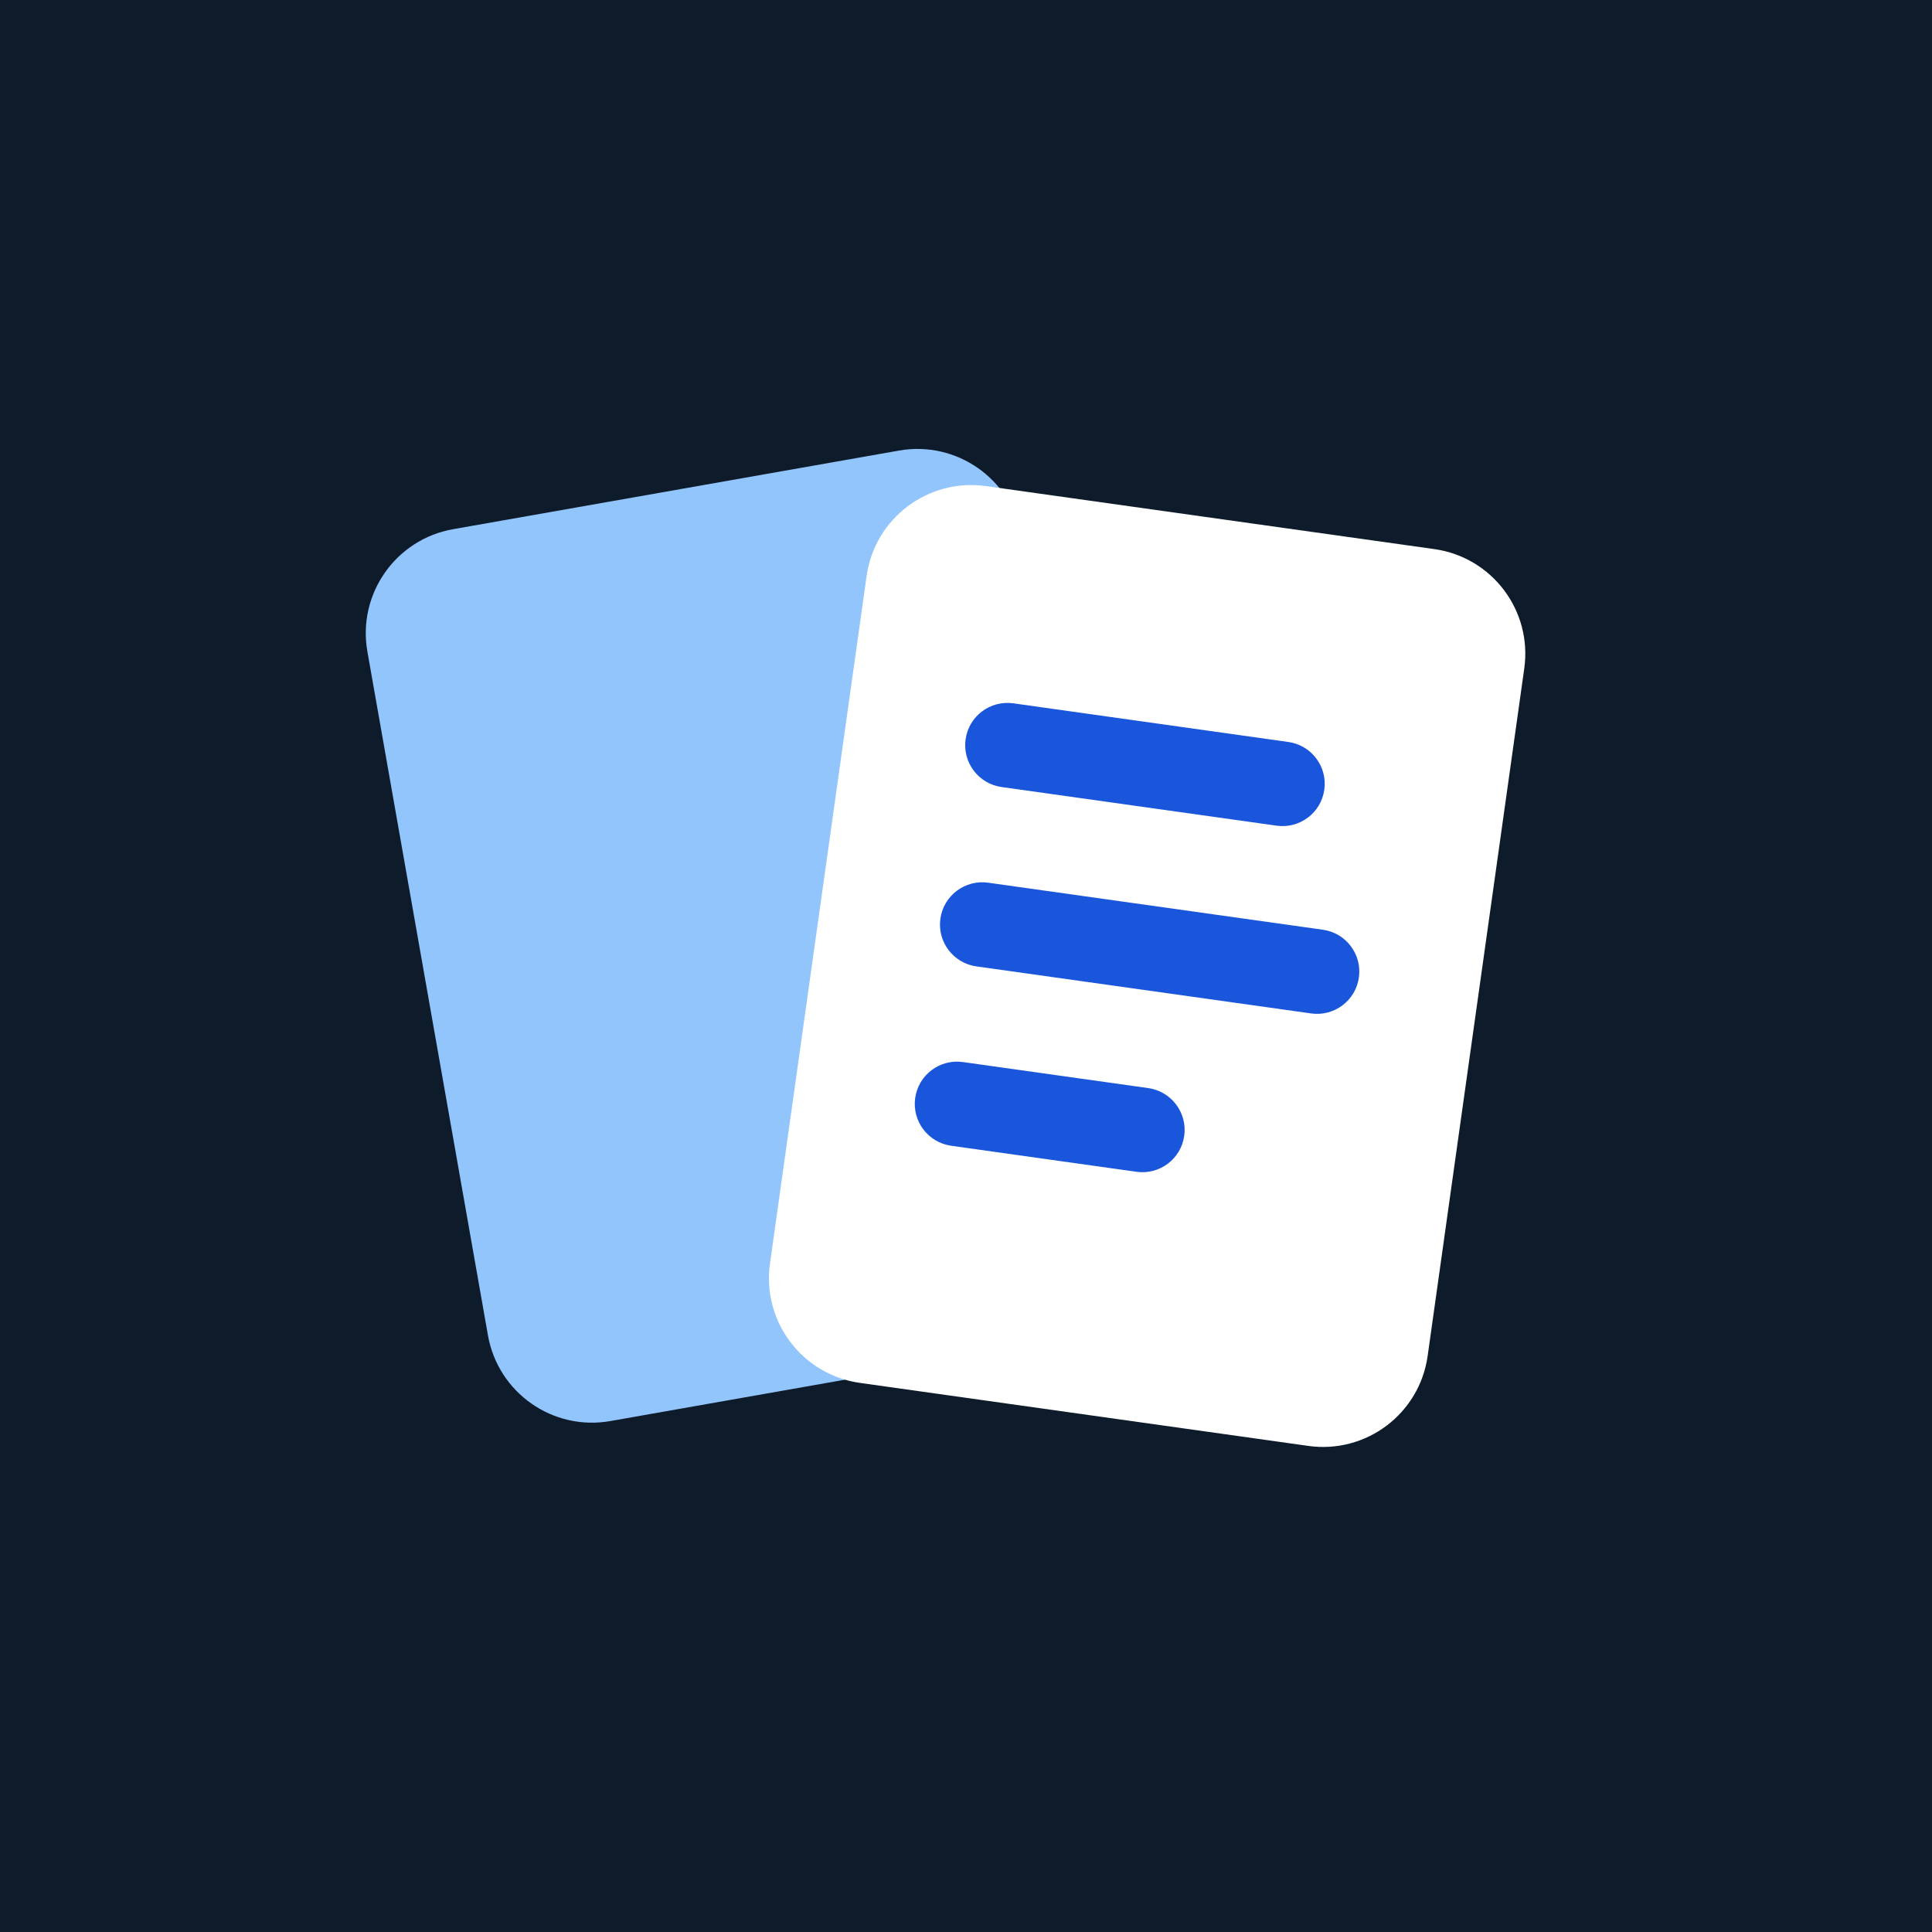
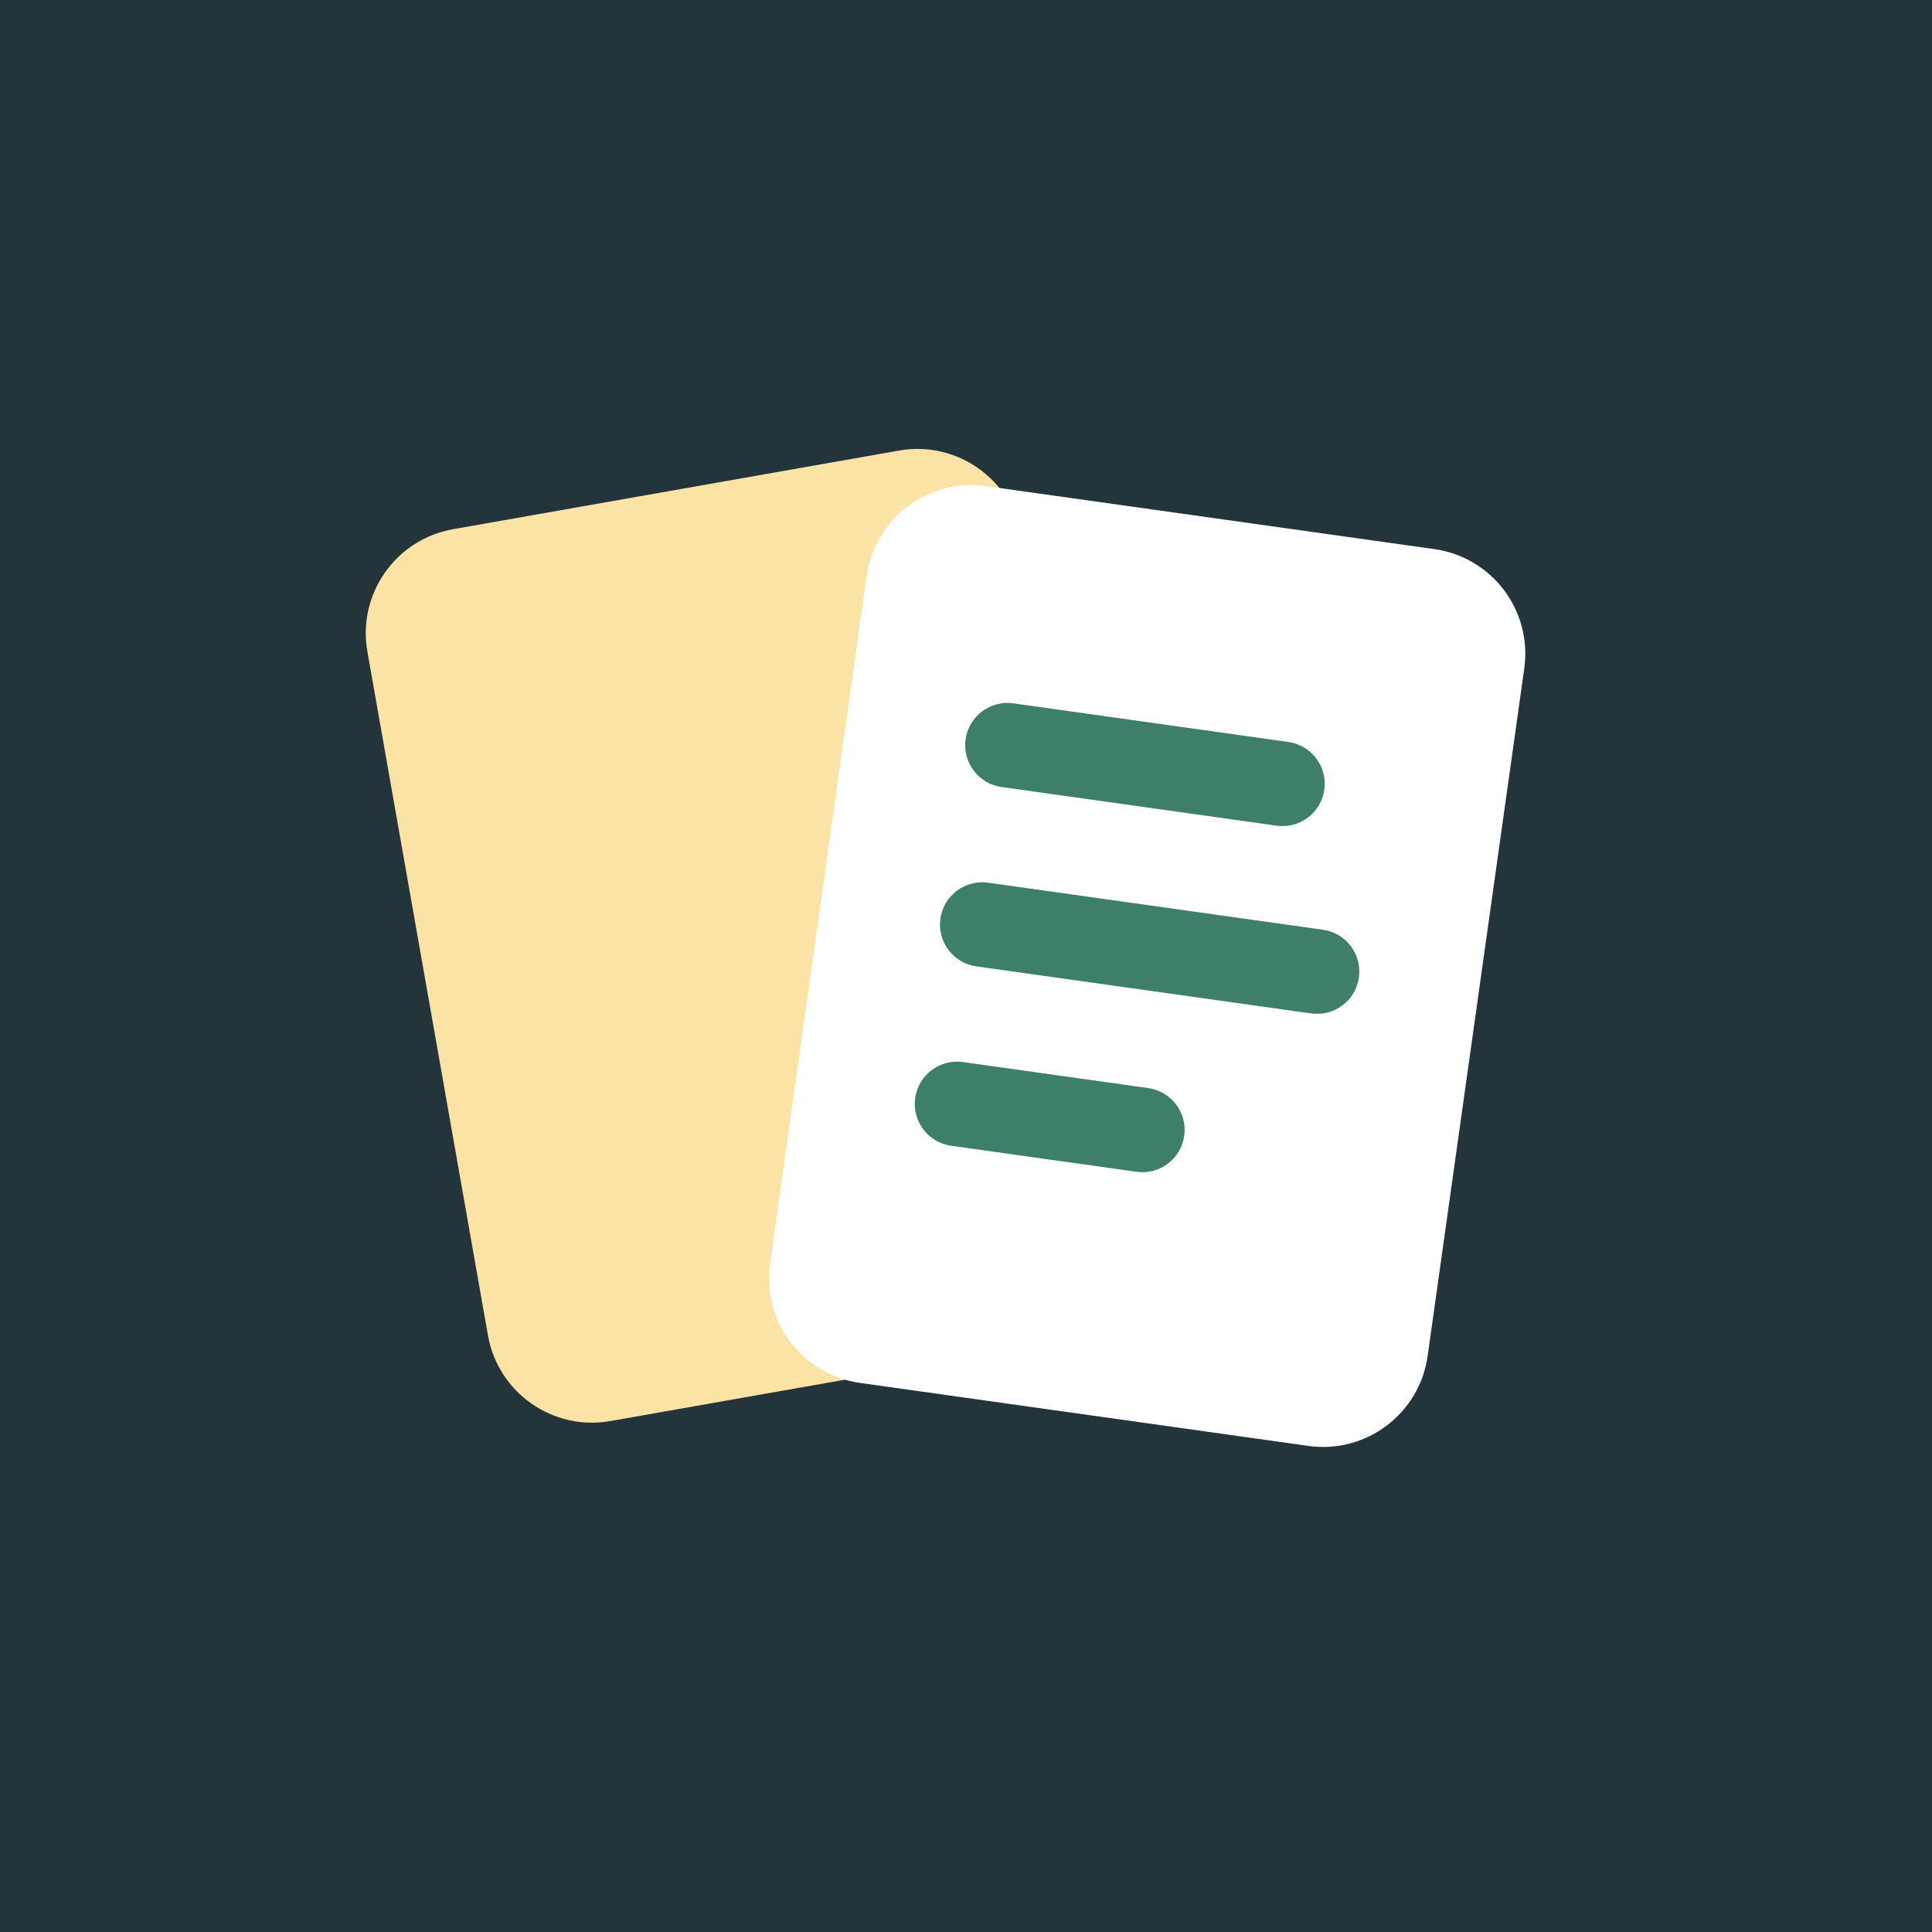
<svg xmlns="http://www.w3.org/2000/svg" viewBox="0 0 64 64">
-   <rect width="64" height="64" fill="#0D1B2A" />
-   <rect x="14" y="16" width="22" height="30" rx="3.5" fill="#93C5FD" transform="rotate(-10 25 31)" />
+   <rect width="64" height="64" fill="#23343A" />
+   <rect x="14" y="16" width="22" height="30" rx="3.5" fill="#FBE3A6" transform="rotate(-10 25 31)" />
  <rect x="27" y="17" width="22" height="30" rx="3.5" fill="#fff" transform="rotate(8 38 32)" />
-   <g transform="rotate(8 38 32)" fill="#1A56DB">
+   <g transform="rotate(8 38 32)" fill="#3E7F6C">
    <rect x="31" y="24" width="12" height="2.8" rx="1.4" />
    <rect x="31" y="30" width="14" height="2.8" rx="1.4" />
    <rect x="31" y="36" width="9" height="2.8" rx="1.4" />
  </g>
</svg>
